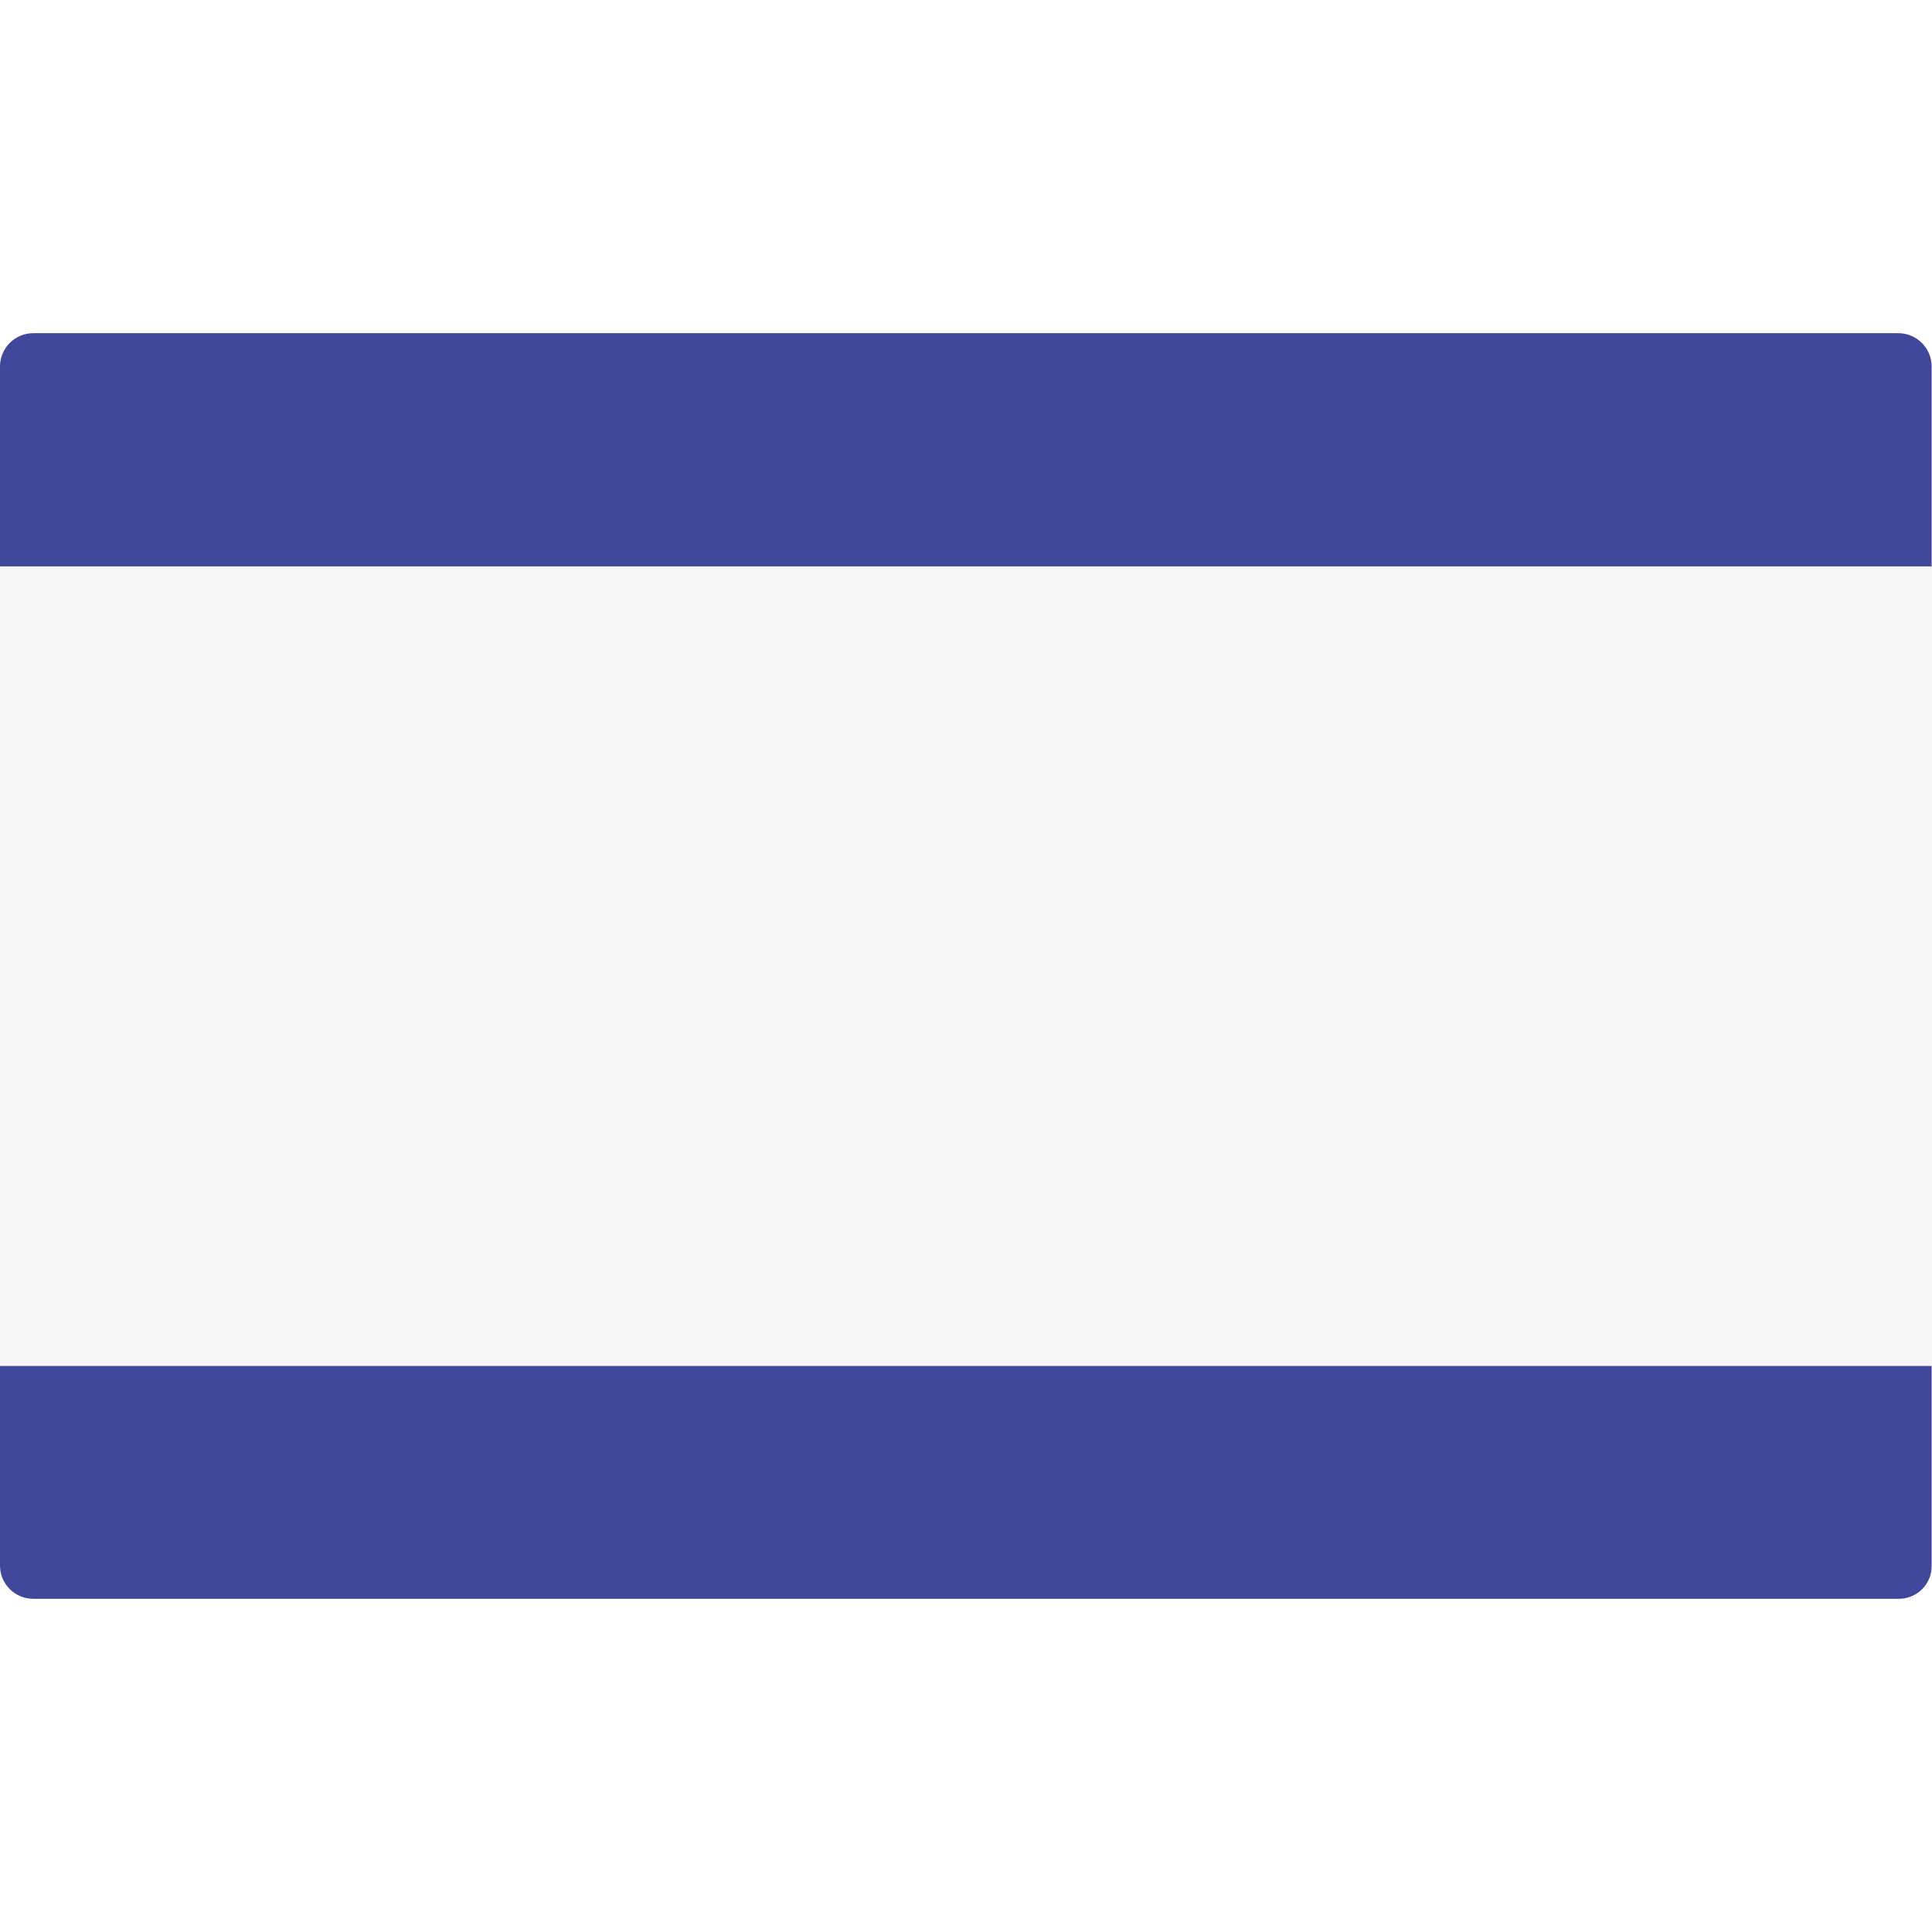
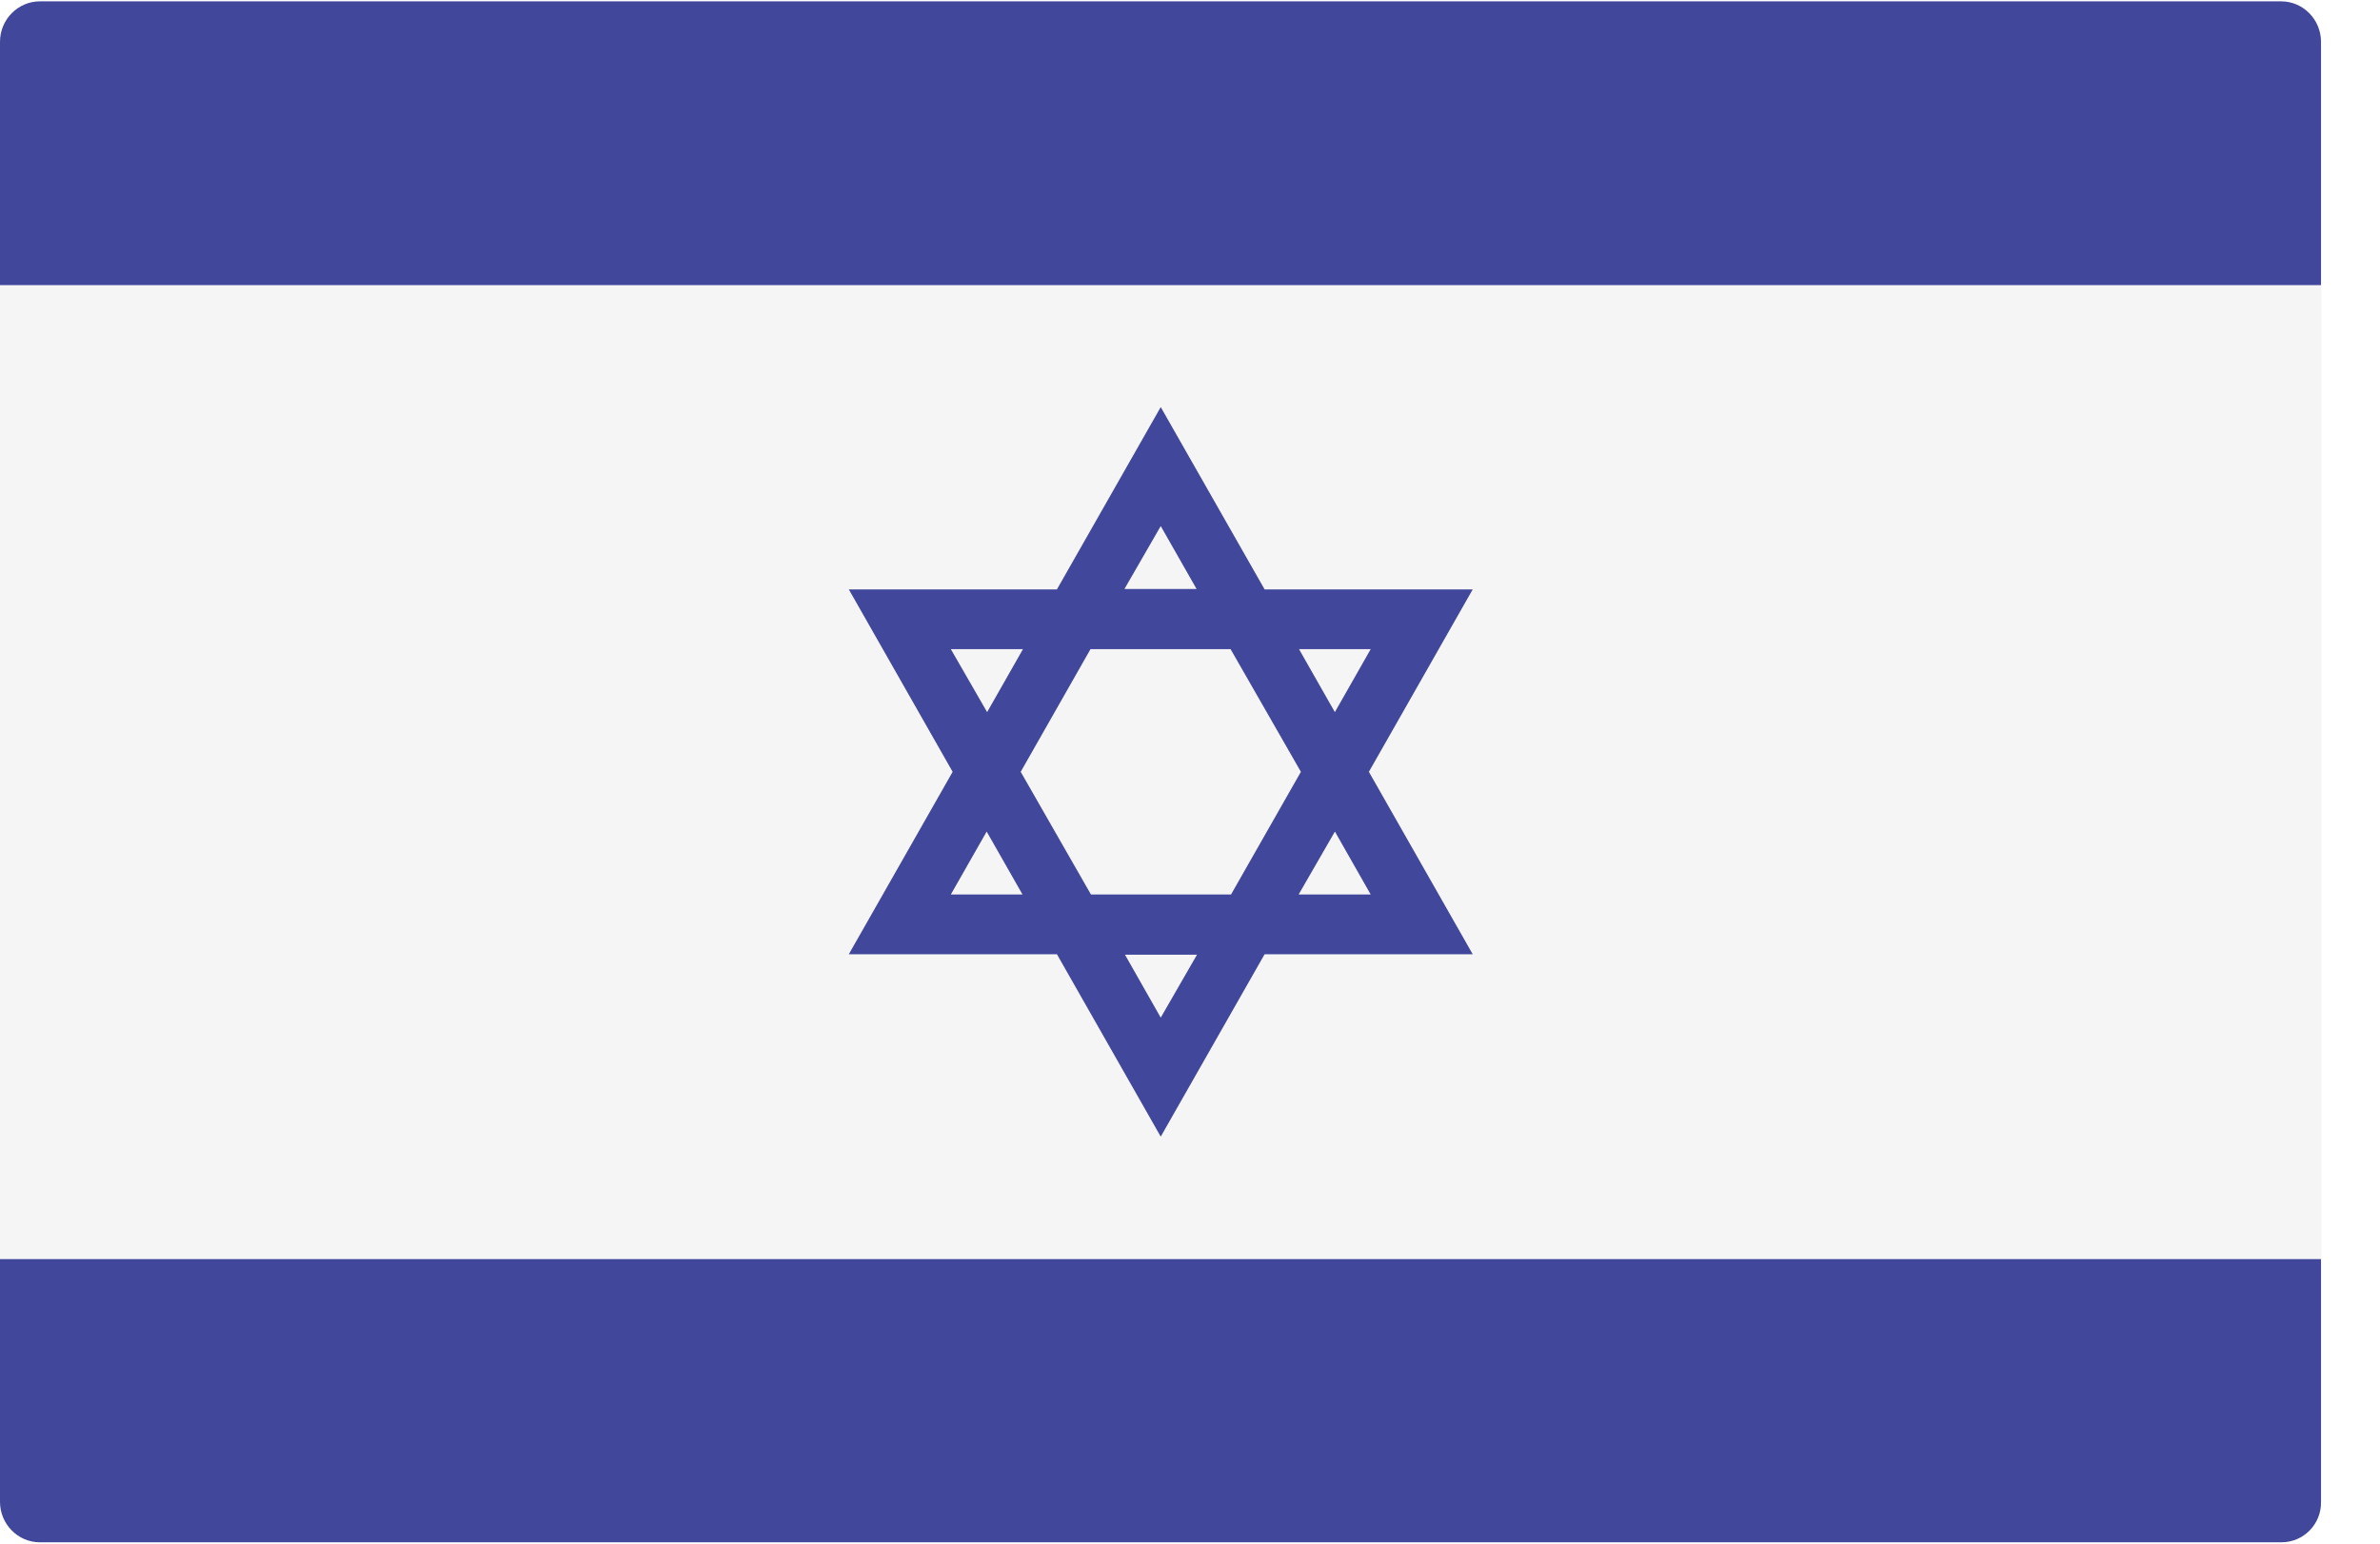
- <svg xmlns="http://www.w3.org/2000/svg" viewBox="0 0 512 512">
-   <path style="fill:#41479B;" d="M503.2,423.7H8.8c-4.9,0-8.8-4-8.8-8.8V97.1c0-4.9,4-8.8,8.8-8.8h494.3c4.9,0,8.8,4,8.8,8.8v317.8 C512,419.8,508,423.7,503.2,423.7z" />
-   <path style="fill:#41479B;" d="M301.9,256l22.9-39.7h-45.9L256,176.6l-22.9,39.7h-45.9l22.9,39.7l-22.9,39.7h45.9l22.9,39.7 l22.9-39.7h45.9L301.9,256z M302.3,229.3l-7.9,13.7l-7.9-13.7H302.3z M286.9,256l-15.4,26.7h-30.9L225.1,256l15.4-26.7h30.9 L286.9,256z M256,202.5l7.9,13.7H248L256,202.5z M209.7,229.3h15.9l-7.9,13.7L209.7,229.3z M209.7,282.7l7.9-13.7l7.9,13.7H209.7zM256,309.5l-7.9-13.7H264L256,309.5z M294.4,269l7.9,13.7h-15.9L294.4,269z" />
-   <rect y="150.1" style="fill:#F5F5F5;" width="512" height="211.9" />
+ <svg xmlns="http://www.w3.org/2000/svg" fill="none" viewBox="0 0 37 24">
+   <path fill="#41479B" d="M.62 23.979H35.47C35.808 23.979 36.09 23.7 36.083 23.35V19.572H0V23.35C0 23.693.275 23.979.62 23.979zM0 4.436V.65C0 .3.282.021.62.021H35.463C35.808.021 36.083.307 36.083.65V4.436H0z" />
+   <path fill="#F5F5F5" d="M0 4.436H36.09V19.572H0z" />
+   <path fill="#41479B" fill-rule="evenodd" d="M22.895 9.164L21.281 12L22.895 14.836H19.66L18.045 17.672L16.431 14.836H13.196L14.81 12L13.196 9.164H16.431L18.045 6.329L19.66 9.164H22.895ZM20.752 11.072L21.309 10.093H20.195L20.752 11.072ZM20.224 12L19.138 13.907H16.96L15.868 12L16.953 10.093H19.131L20.224 12ZM18.602 9.157L18.045 8.179L17.481 9.157H18.602ZM14.782 10.093H15.903L15.346 11.072L14.782 10.093ZM15.339 12.929L14.782 13.907H15.896L15.339 12.929ZM18.045 15.822L17.489 14.843H18.609L18.045 15.822ZM21.309 13.907L20.753 12.929L20.189 13.907H21.309Z" clip-rule="evenodd" />
</svg>
